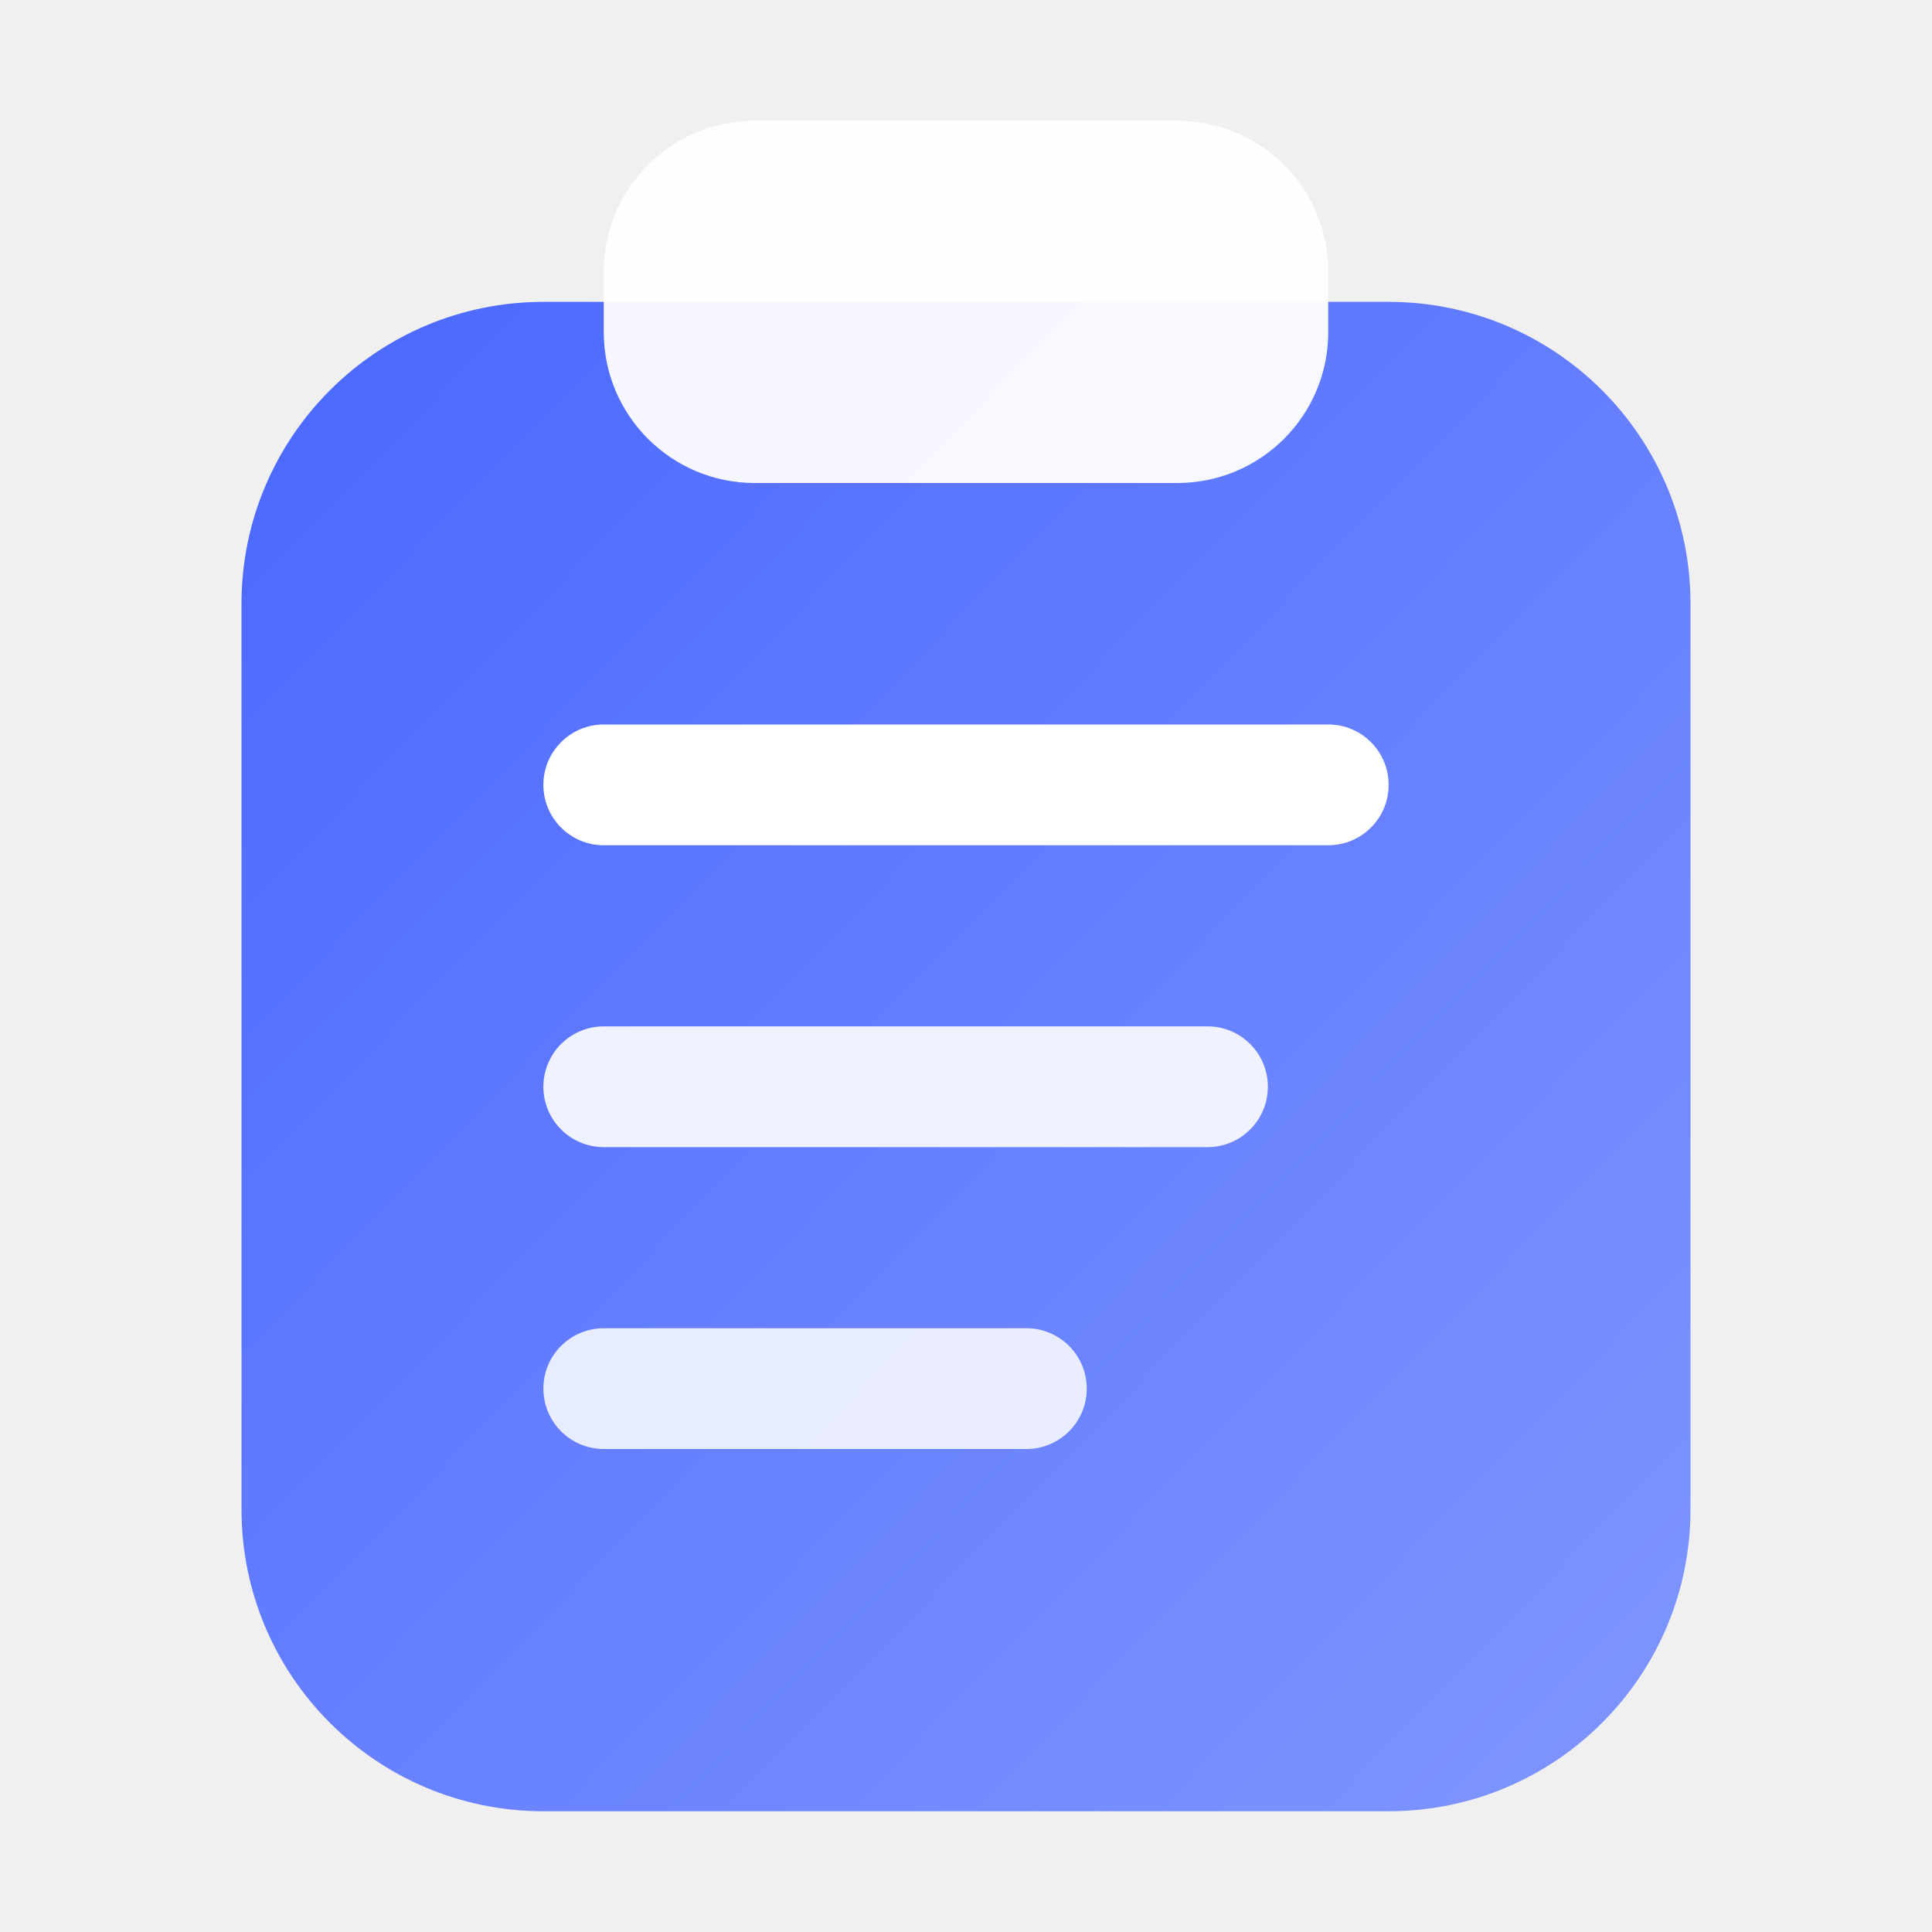
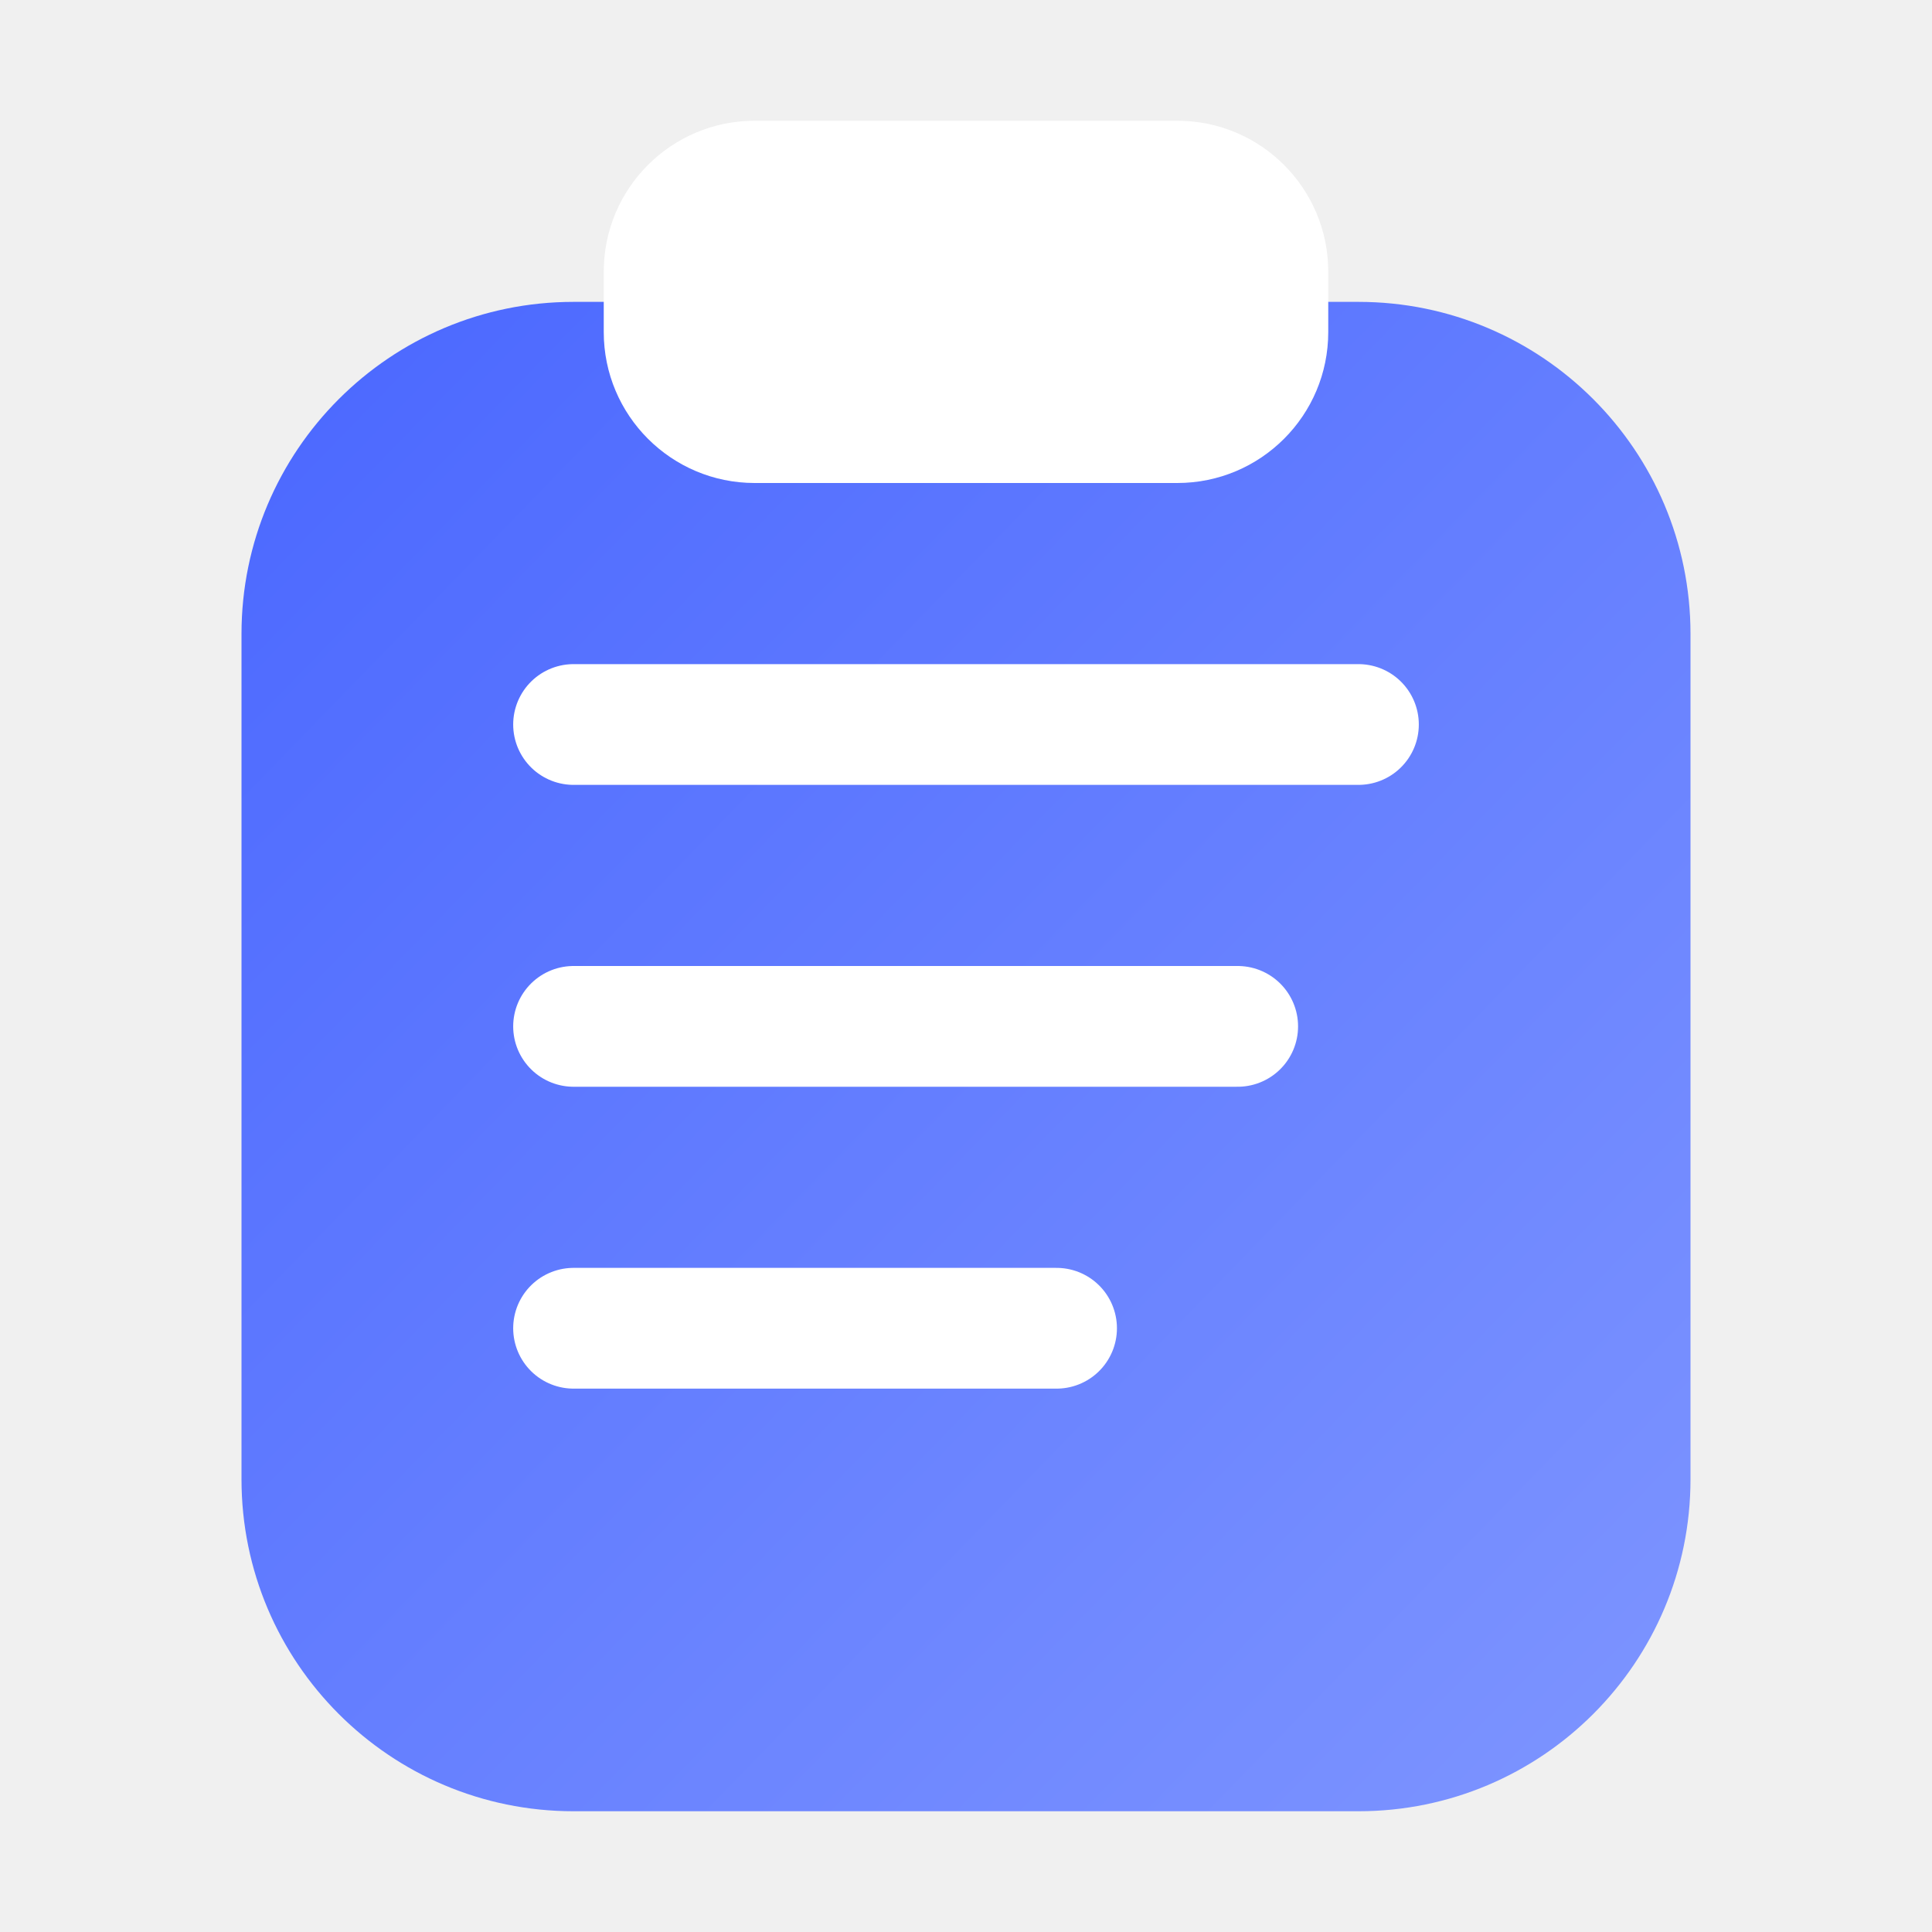
<svg xmlns="http://www.w3.org/2000/svg" width="32" height="32" viewBox="0 0 64 64" role="img" aria-label="Smart Admin Clipboard icon">
  <defs>
    <linearGradient id="g" x1="0" y1="0" x2="1" y2="1">
-       <stop offset="0%" stop-color="#4a67ff" />
-       <stop offset="100%" stop-color="#7f96ff" />
+       <stop offset="0" stop-color="#4a67ff" />
+       <stop offset="1" stop-color="#7e95ff" />
    </linearGradient>
  </defs>
-   <rect x="8" y="10" width="48" height="50" rx="10" fill="url(#g)" />
-   <rect x="20" y="4" width="24" height="12" rx="5" fill="#ffffff" opacity="0.95" />
-   <rect x="18" y="24" width="28" height="4" rx="2" fill="#ffffff" />
-   <rect x="18" y="34" width="24" height="4" rx="2" fill="#ffffff" opacity="0.9" />
-   <rect x="18" y="44" width="18" height="4" rx="2" fill="#ffffff" opacity="0.85" />
+   <rect x="8" y="10" width="48" height="50" rx="11" fill="url(#g)" />
+   <rect x="20" y="4" width="24" height="12" rx="5" fill="#fff" />
+   <path d="M19 24h26M19 34h22M19 44h16" stroke="#fff" stroke-width="4" stroke-linecap="round" />
</svg>
